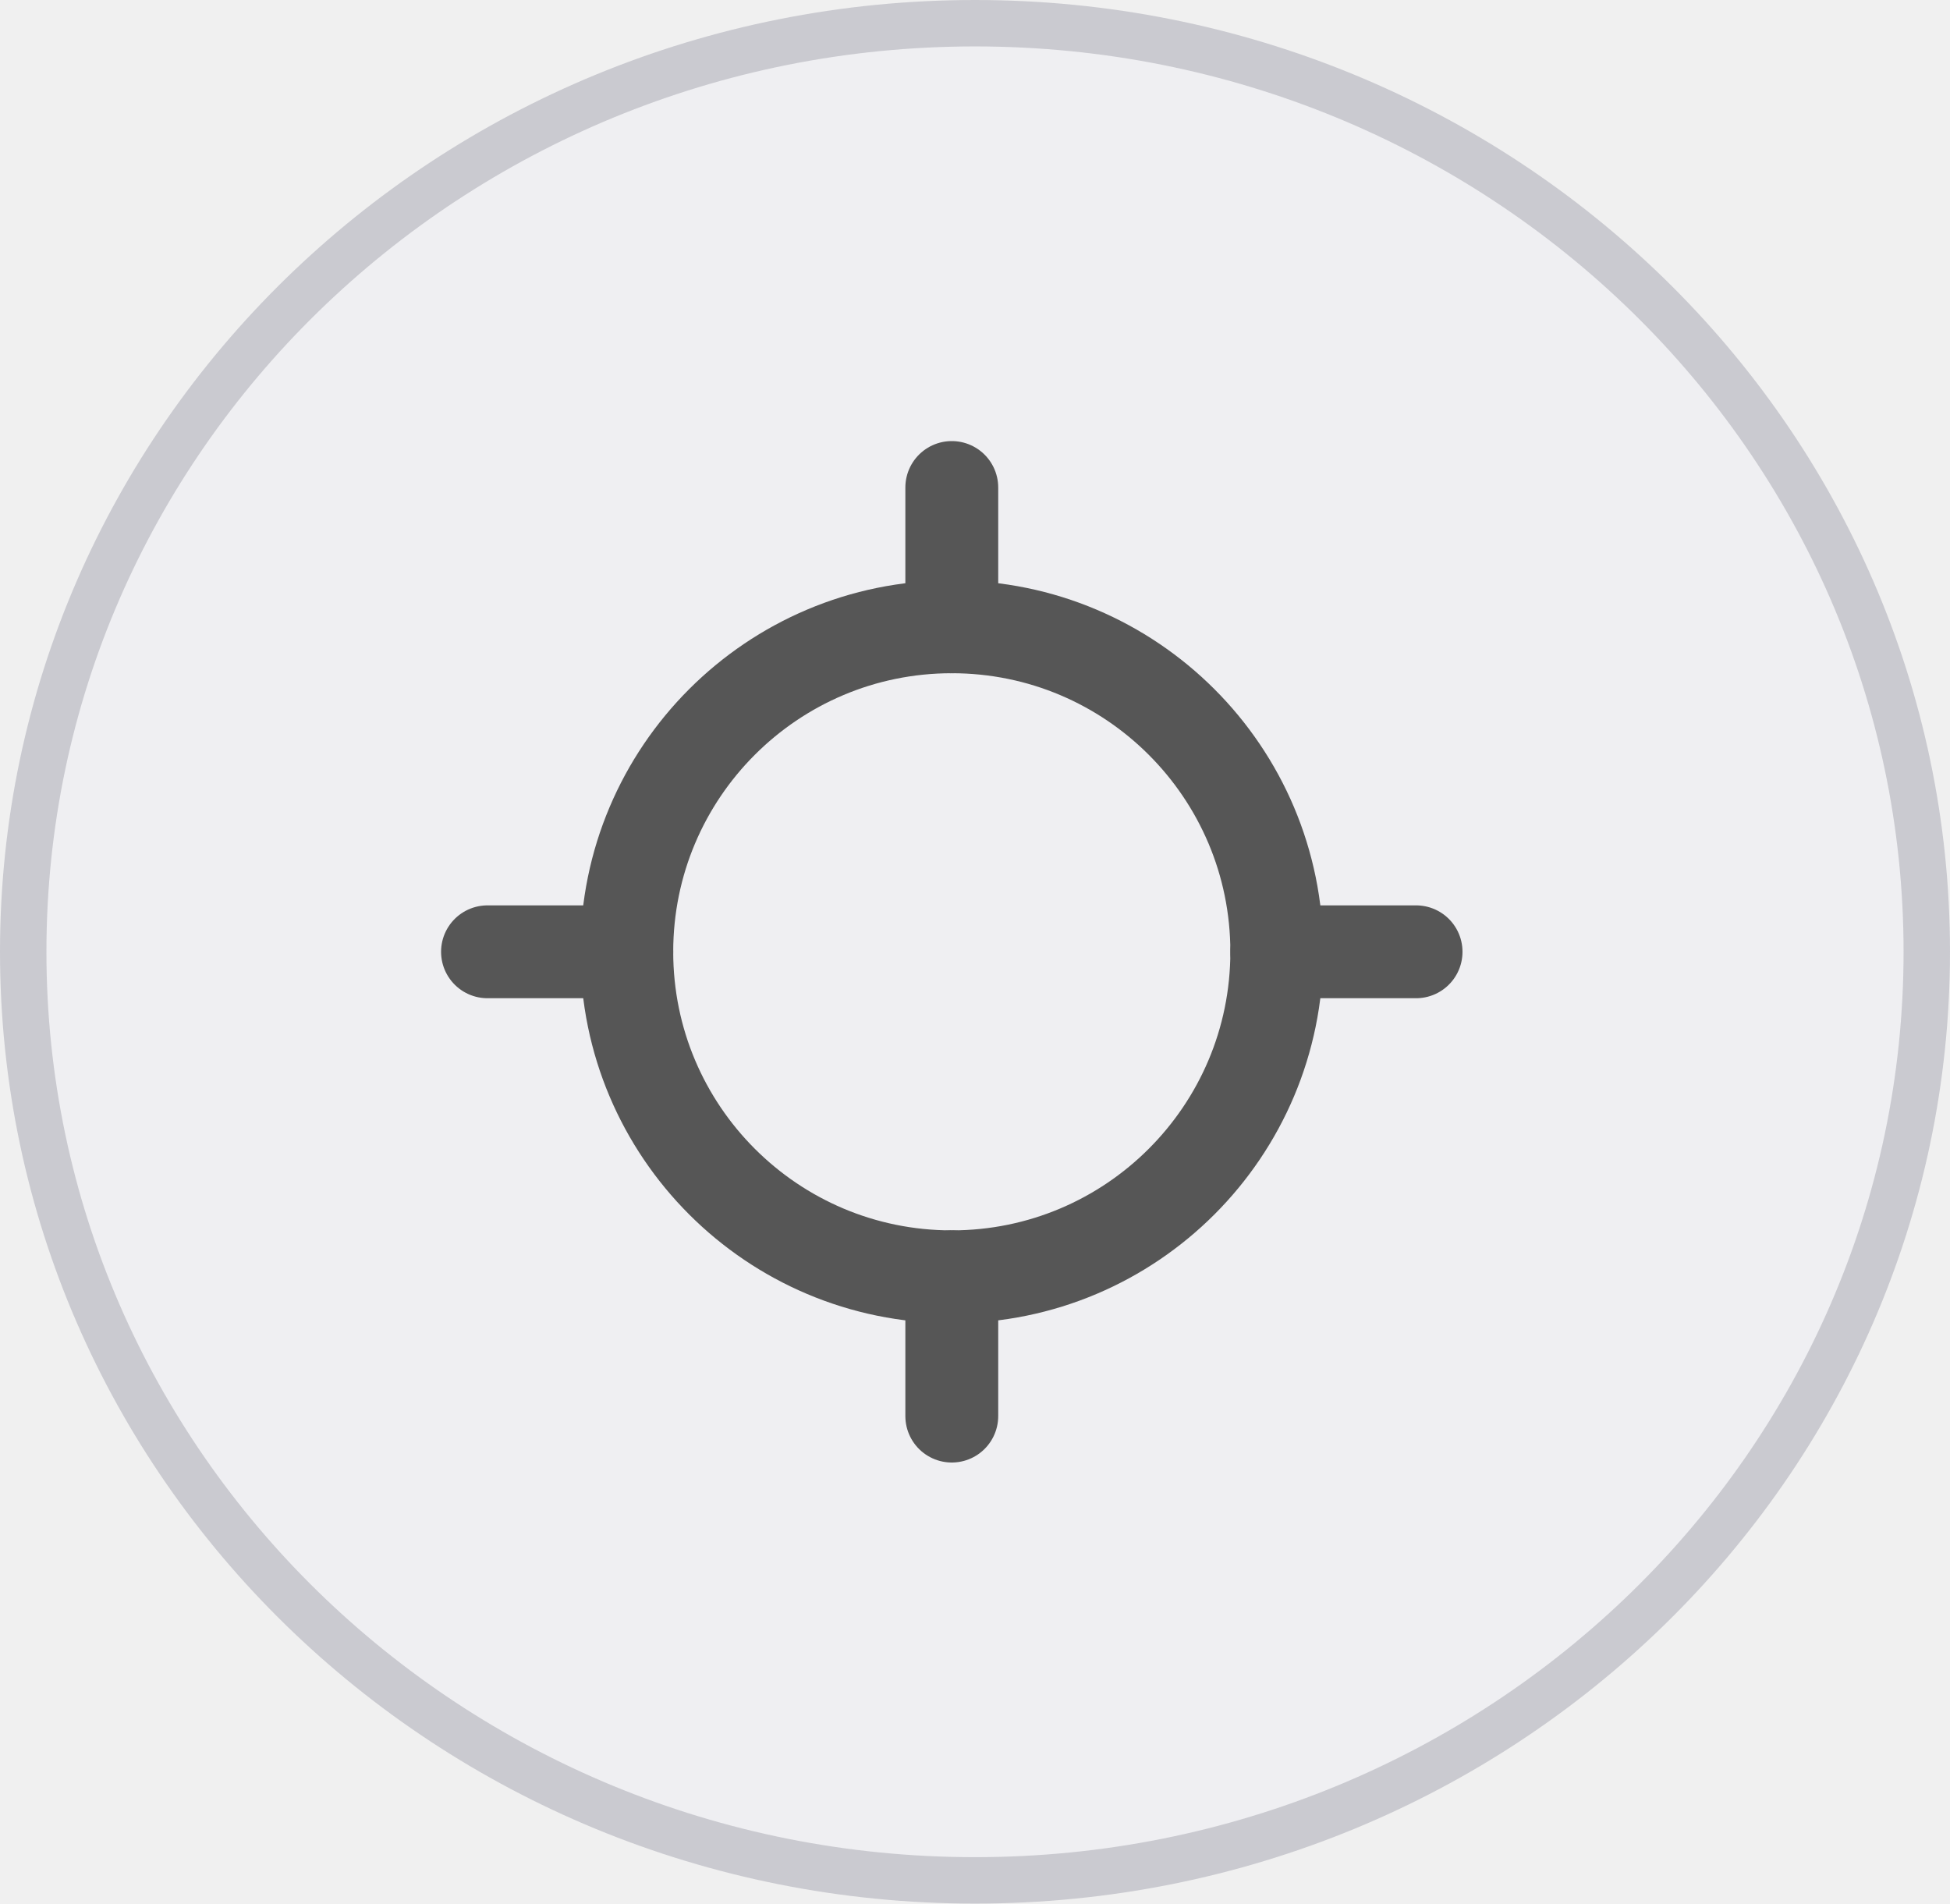
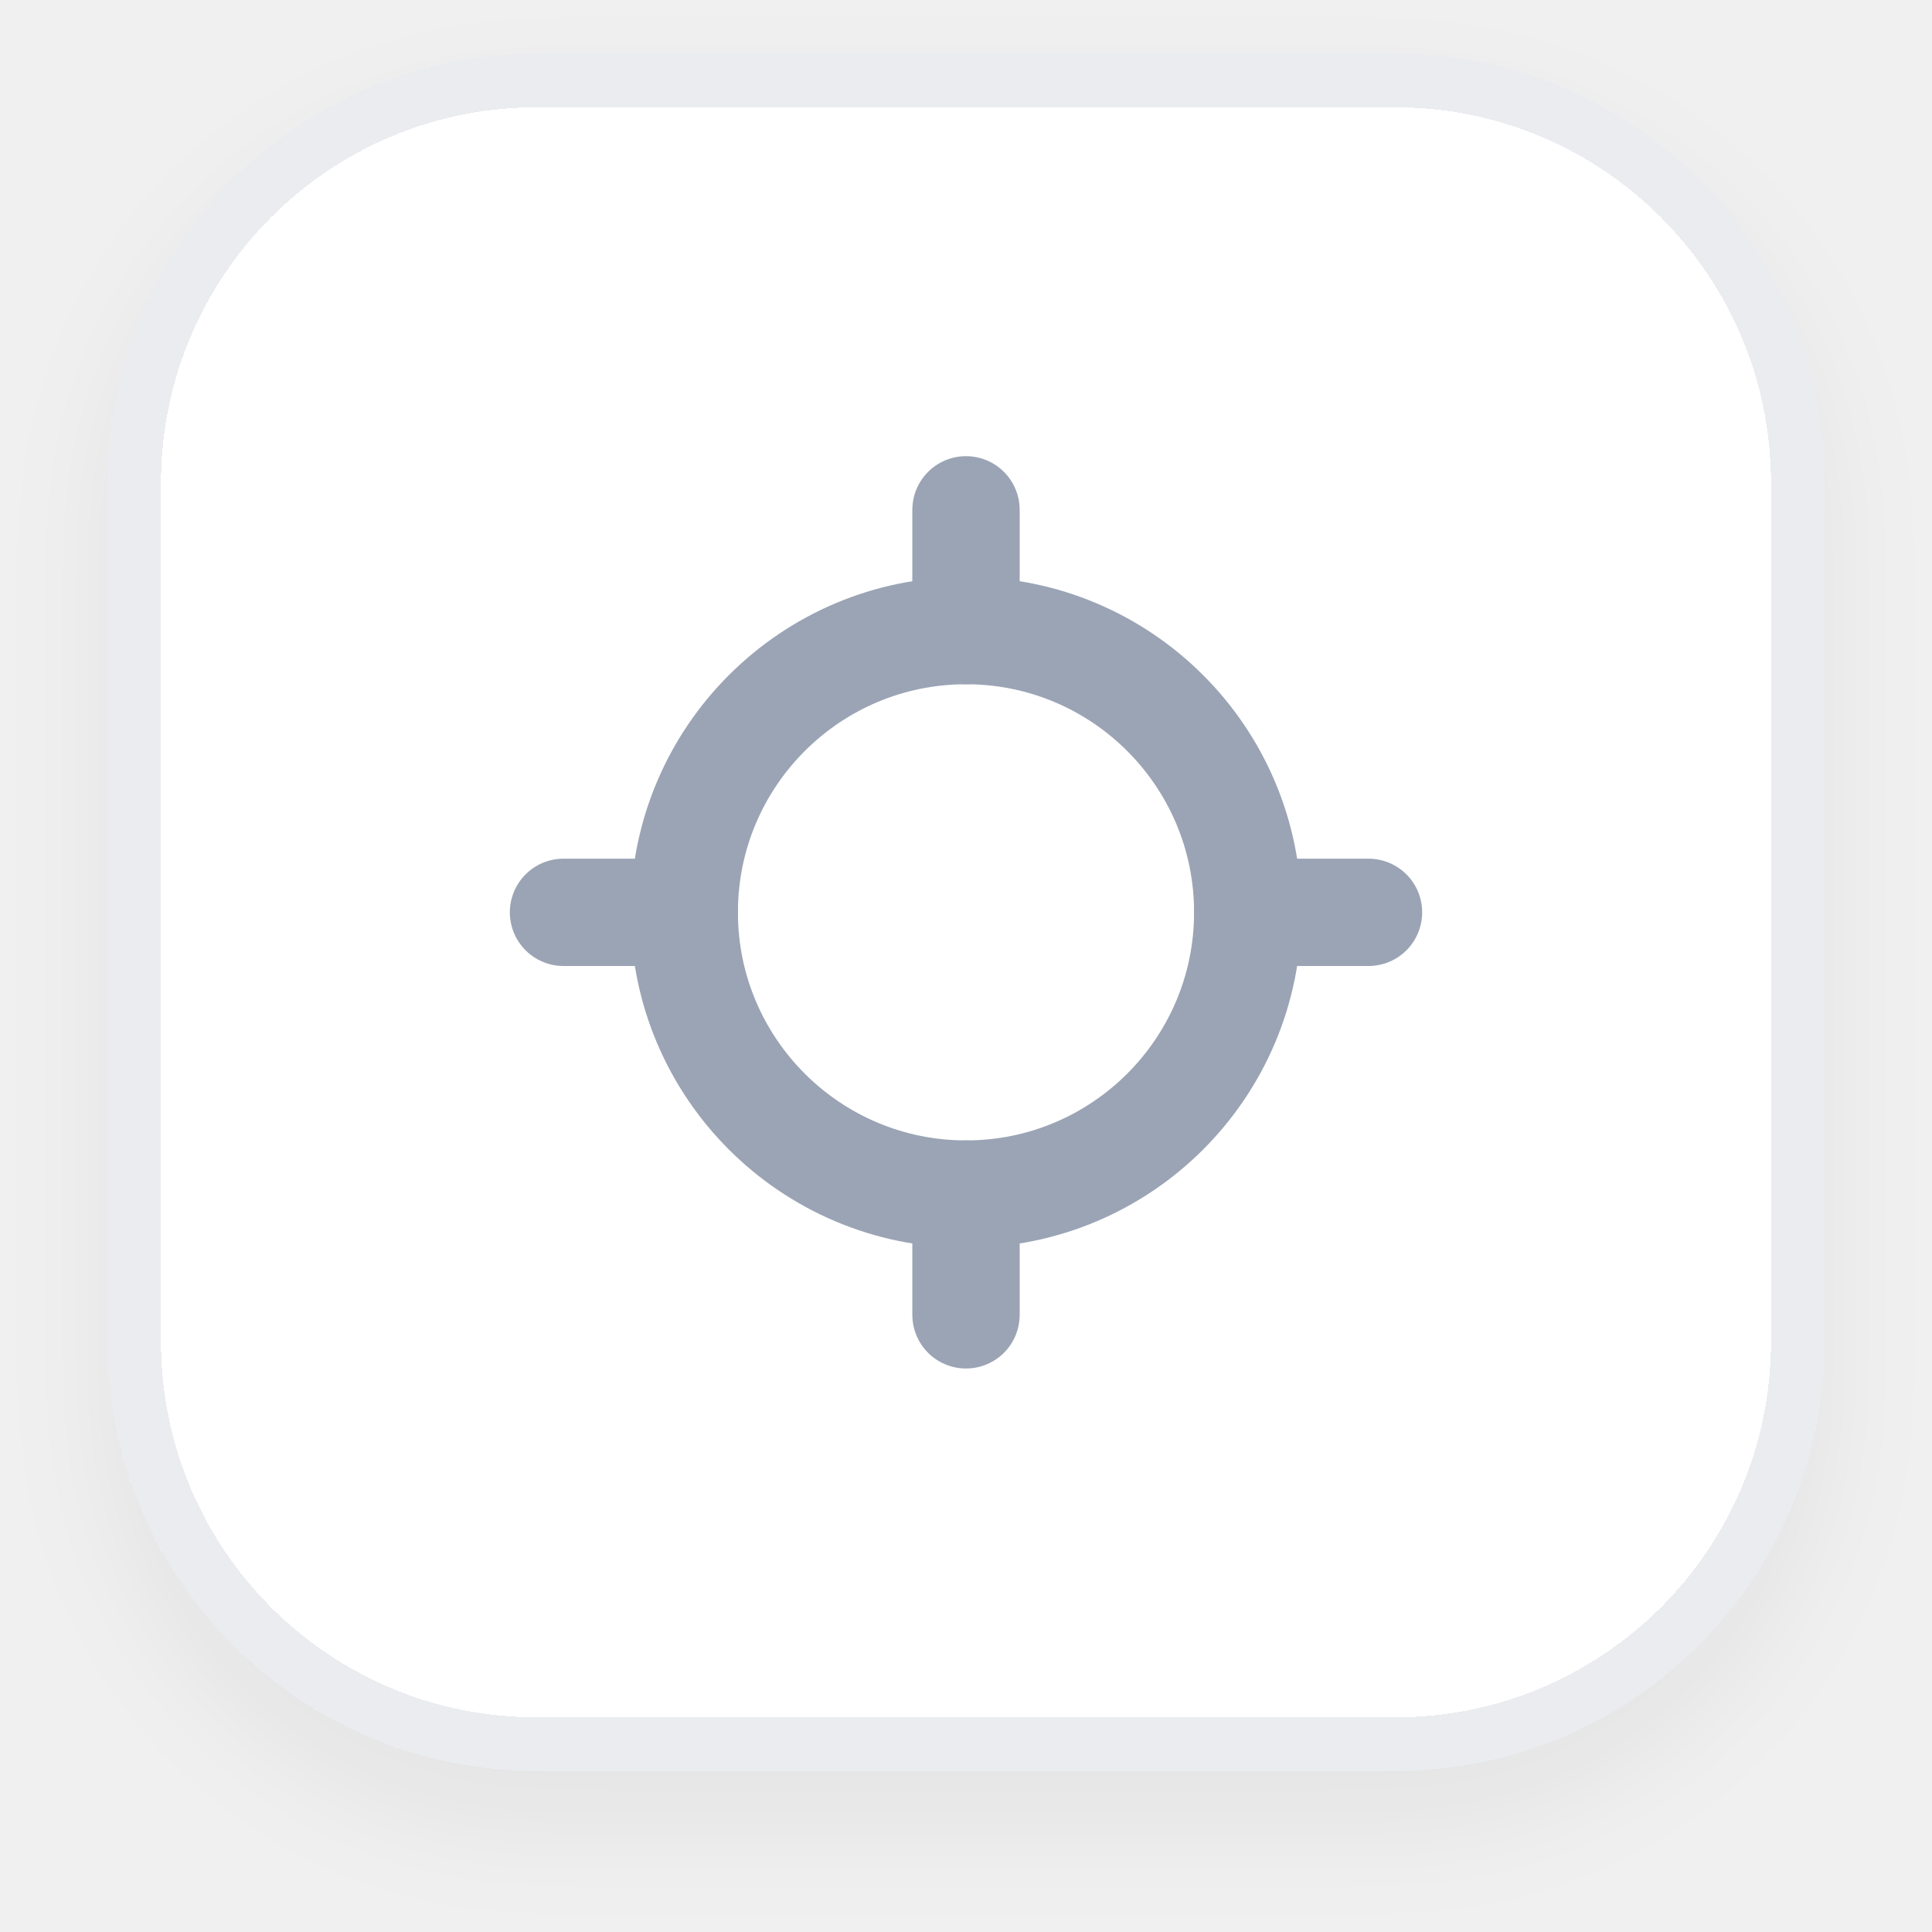
- <svg xmlns="http://www.w3.org/2000/svg" width="42" height="41" viewBox="0 0 42 41" fill="none">
-   <path d="M21 40.5C32.322 40.5 41.5 31.546 41.5 20.5C41.5 9.454 32.322 0.5 21 0.5C9.678 0.5 0.5 9.454 0.5 20.5C0.5 31.546 9.678 40.5 21 40.5Z" fill="#EFEFF2" stroke="#CACAD0" />
-   <path d="M10.5 20.5H13.5M27.5 20.5H30.5M20.5 10.5V13.5M20.5 27.5V30.5" stroke="#565656" stroke-width="2" stroke-linecap="round" stroke-linejoin="round" />
-   <path d="M20.5 27.5C24.366 27.5 27.5 24.366 27.5 20.5C27.5 16.634 24.366 13.5 20.5 13.5C16.634 13.5 13.5 16.634 13.5 20.5C13.5 24.366 16.634 27.5 20.5 27.5Z" stroke="#565656" stroke-width="2" stroke-linecap="round" stroke-linejoin="round" />
+ <svg xmlns="http://www.w3.org/2000/svg" width="36" height="36" viewBox="0 0 36 36" fill="none">
+   <g filter="url(#filter0_d_1031_5099)">
+     <rect x="2" y="1" width="32" height="32" rx="8" fill="white" shape-rendering="crispEdges" />
+     <rect x="2.5" y="1.5" width="31" height="31" rx="7.5" stroke="#EAECEF" shape-rendering="crispEdges" />
+     <g clip-path="url(#clip0_1031_5099)">
+       <path d="M10.5 17H12.75M23.25 17H25.5M18 9.5V11.75M18 22.25V24.5" stroke="#9BA4B5" stroke-width="2" stroke-linecap="round" stroke-linejoin="round" />
+       <path d="M18 22.25C20.899 22.25 23.25 19.899 23.25 17C23.25 14.101 20.899 11.75 18 11.75C15.101 11.75 12.75 14.101 12.75 17C12.75 19.899 15.101 22.25 18 22.25Z" stroke="#9BA4B5" stroke-width="2" stroke-linecap="round" stroke-linejoin="round" />
+     </g>
+   </g>
+   <defs>
+     <filter id="filter0_d_1031_5099" x="0" y="0" width="36" height="36" filterUnits="userSpaceOnUse" color-interpolation-filters="sRGB">
+       <feFlood flood-opacity="0" result="BackgroundImageFix" />
+       <feColorMatrix in="SourceAlpha" type="matrix" values="0 0 0 0 0 0 0 0 0 0 0 0 0 0 0 0 0 0 127 0" result="hardAlpha" />
+       <feOffset dy="1" />
+       <feGaussianBlur stdDeviation="1" />
+       <feComposite in2="hardAlpha" operator="out" />
+       <feColorMatrix type="matrix" values="0 0 0 0 0 0 0 0 0 0 0 0 0 0 0 0 0 0 0.05 0" />
+       <feBlend mode="normal" in2="BackgroundImageFix" result="effect1_dropShadow_1031_5099" />
+       <feBlend mode="normal" in="SourceGraphic" in2="effect1_dropShadow_1031_5099" result="shape" />
+     </filter>
+     <clipPath id="clip0_1031_5099">
+       <rect width="18" height="18" fill="white" transform="translate(9 8)" />
+     </clipPath>
+   </defs>
</svg>
